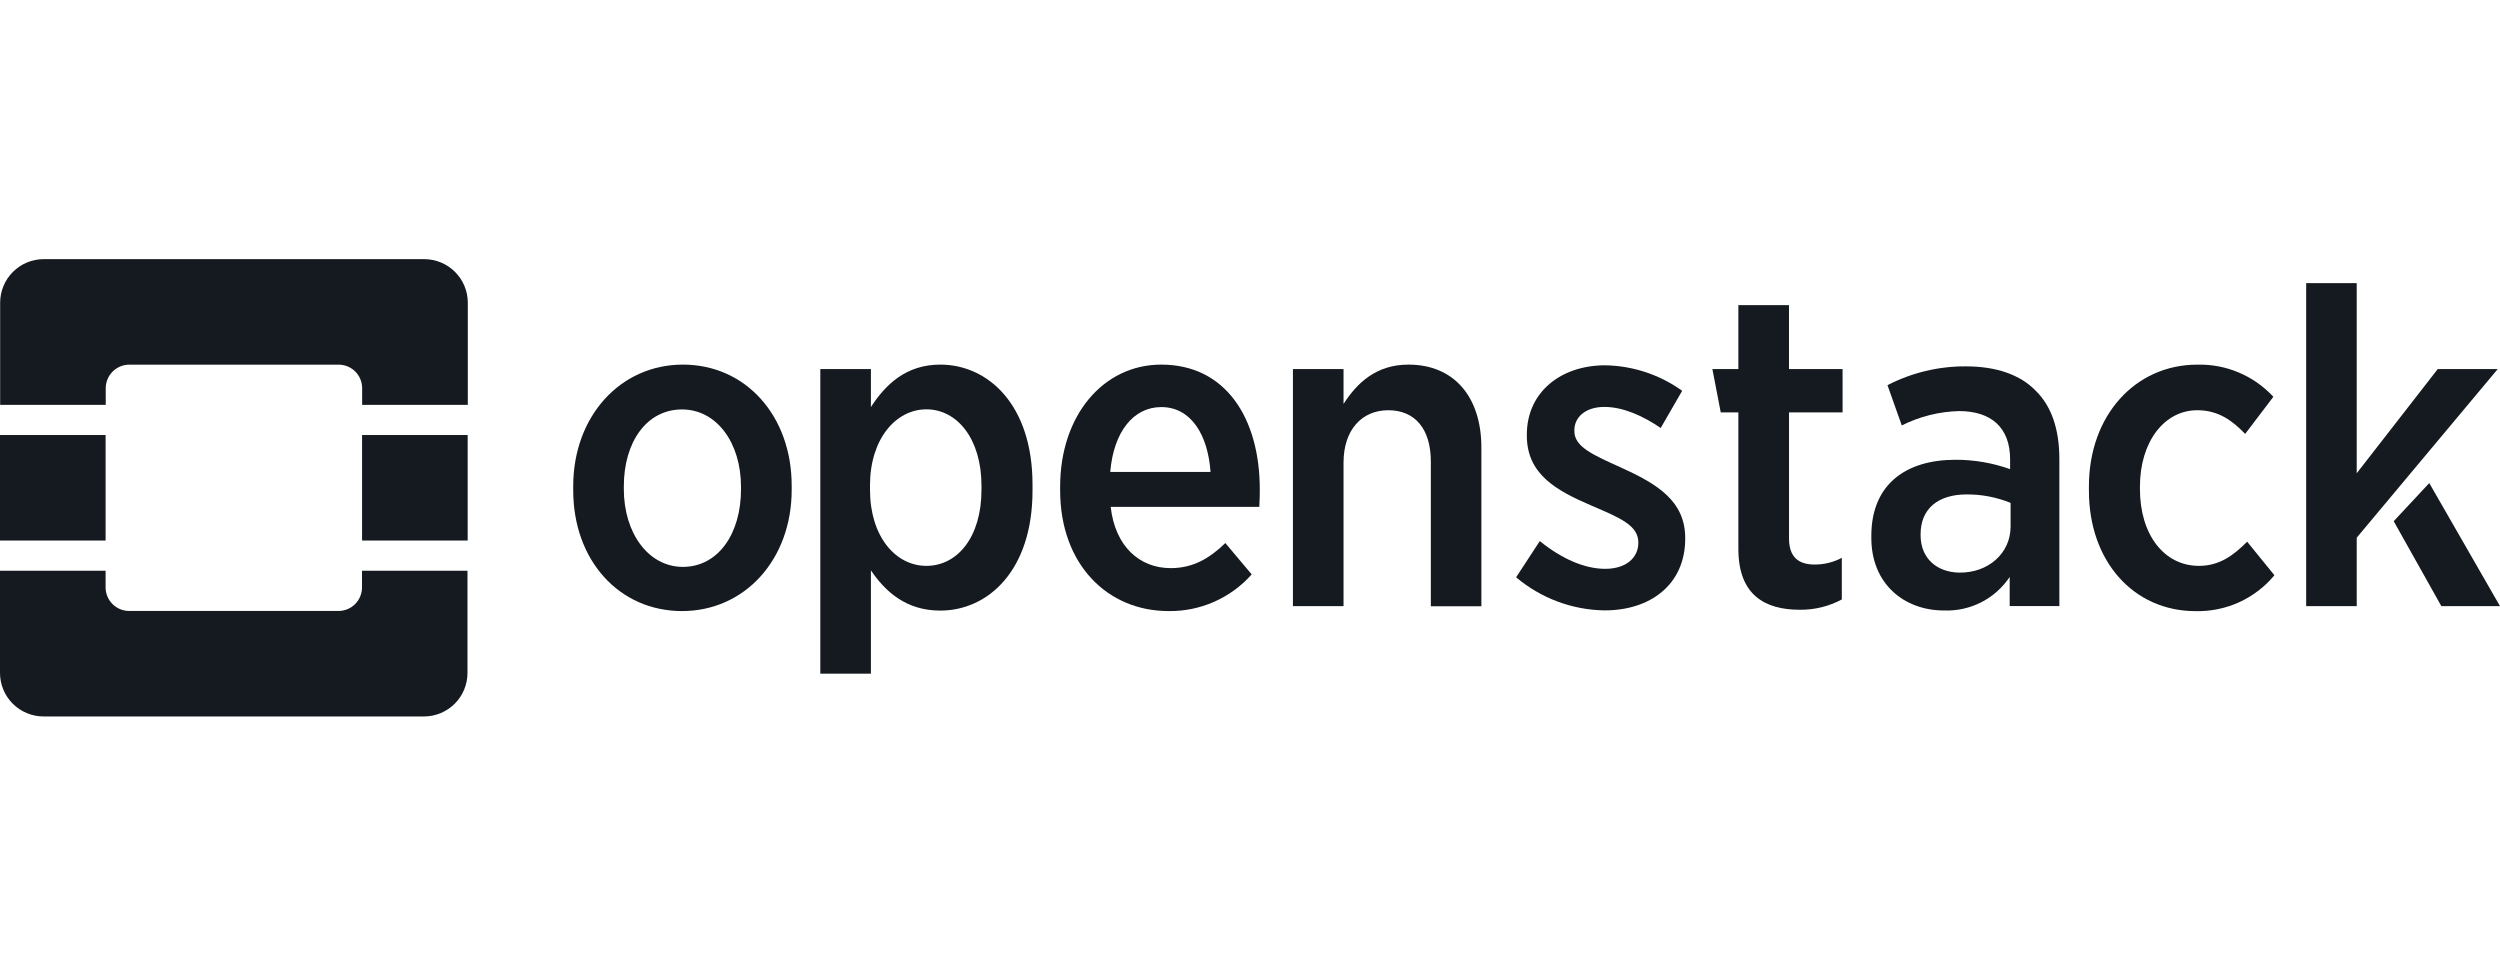
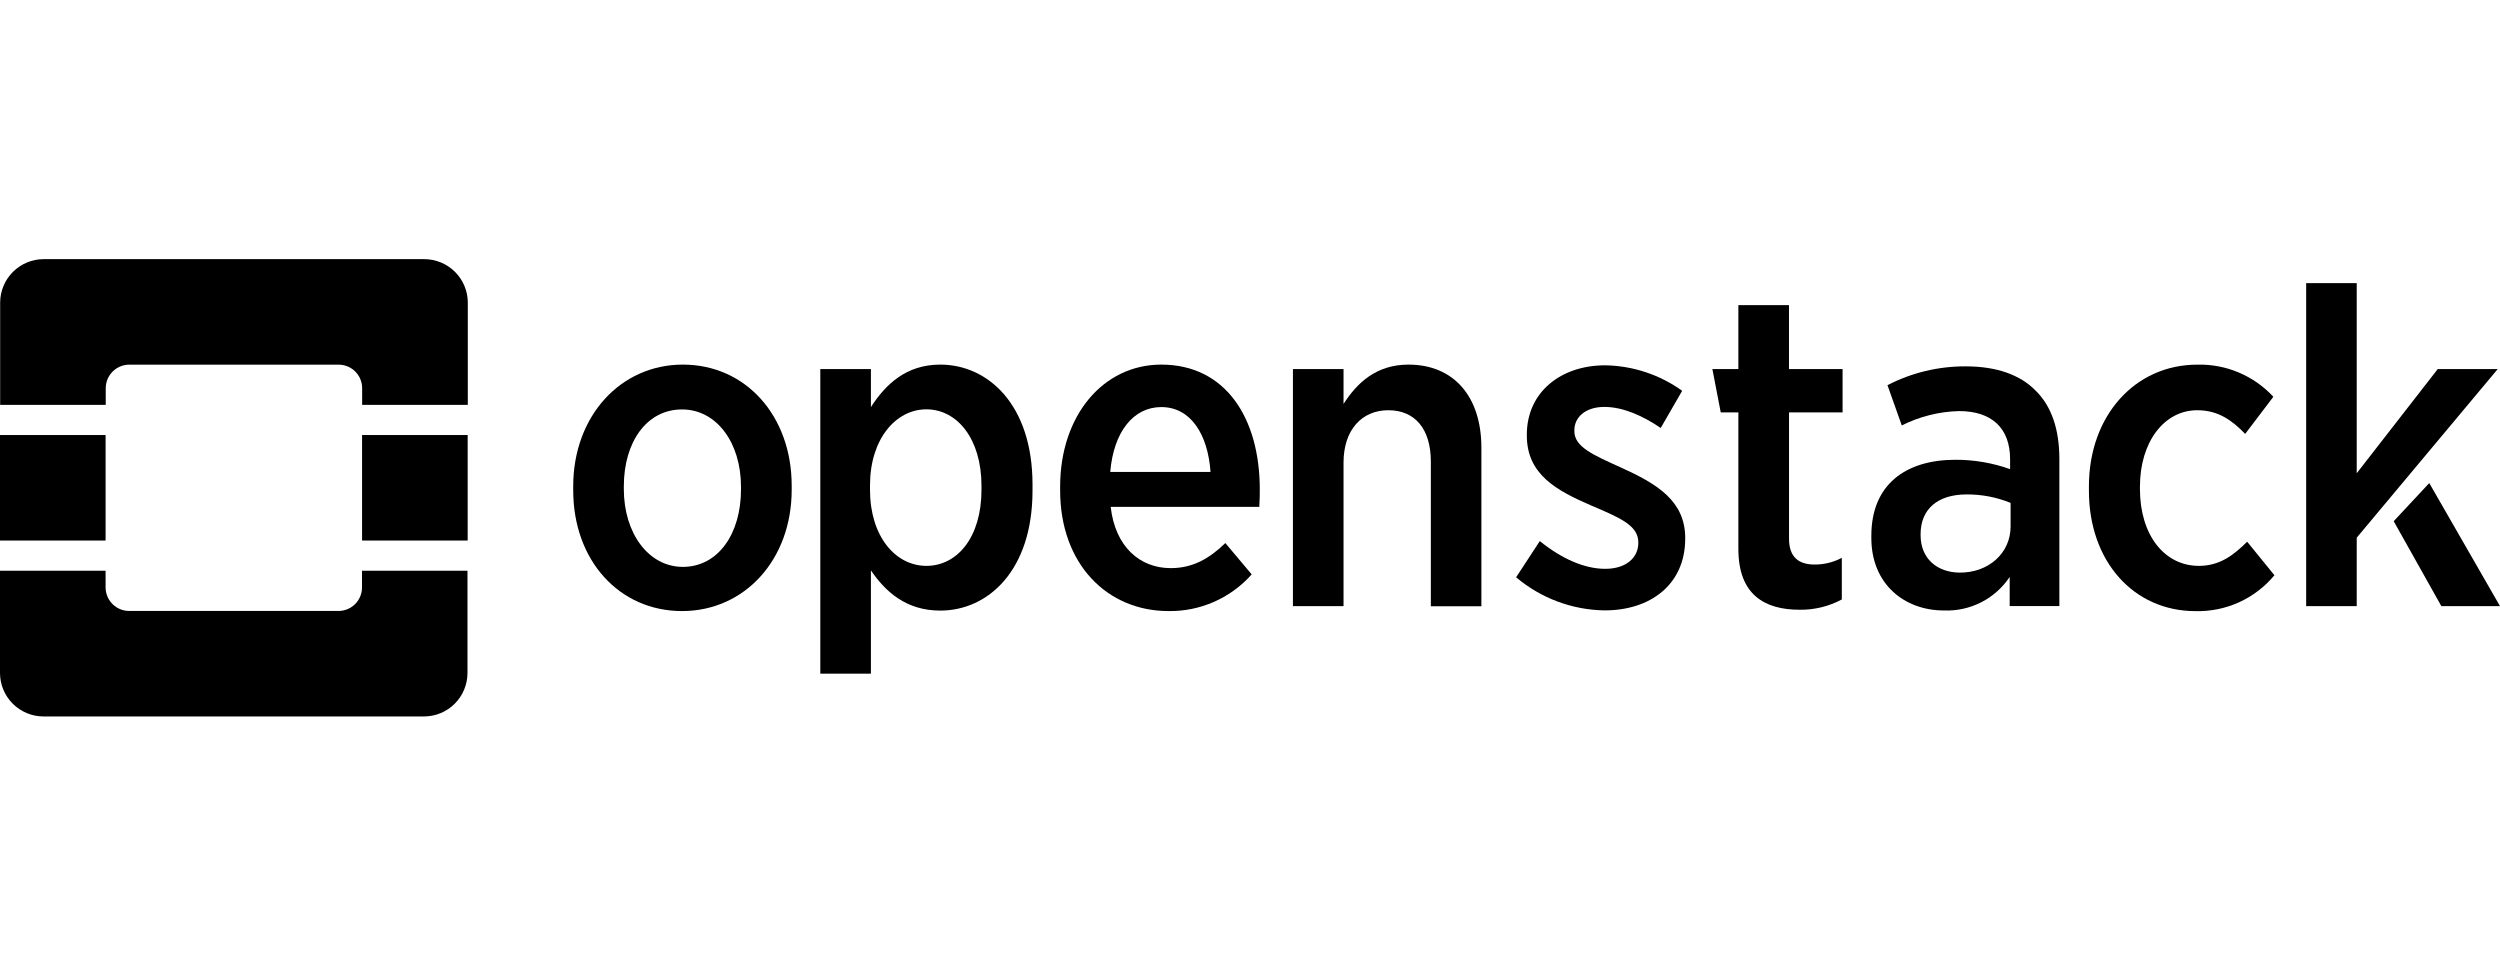
<svg xmlns="http://www.w3.org/2000/svg" width="164" height="64" viewBox="0 0 164 64" fill="none">
-   <path d="M27.825 17H2.861C2.106 17.002 1.381 17.303 0.847 17.837C0.313 18.371 0.012 19.094 0.01 19.849V26.56H6.936V25.464C6.937 25.055 7.1 24.663 7.39 24.374C7.679 24.085 8.071 23.922 8.48 23.921H22.217C22.626 23.922 23.018 24.085 23.306 24.374C23.595 24.663 23.757 25.055 23.757 25.464V26.56H30.688V19.849C30.686 19.092 30.383 18.367 29.846 17.833C29.31 17.299 28.583 16.999 27.825 17Z" fill="#141A1F" />
-   <path d="M23.748 38.537C23.748 38.945 23.585 39.337 23.297 39.626C23.008 39.915 22.616 40.078 22.207 40.079H8.47C8.061 40.078 7.669 39.915 7.38 39.626C7.091 39.337 6.928 38.945 6.927 38.537V37.44H0V44.151C0.002 44.906 0.303 45.63 0.837 46.164C1.372 46.698 2.096 46.998 2.852 47H27.816C28.571 46.998 29.296 46.698 29.83 46.164C30.364 45.63 30.665 44.906 30.667 44.151V37.44H23.748V38.537Z" fill="#141A1F" />
-   <path d="M6.927 28.538H0V35.459H6.927V28.538Z" fill="#141A1F" />
-   <path d="M30.679 28.538H23.752V35.459H30.679V28.538Z" fill="#141A1F" />
-   <path d="M51.935 32.132V31.869C51.935 27.263 48.911 23.918 44.797 23.918C40.684 23.918 37.603 27.319 37.603 31.897V32.164C37.603 36.77 40.627 40.086 44.741 40.086C48.855 40.086 51.935 36.71 51.935 32.132ZM40.923 32.083V31.904C40.923 28.998 42.42 26.859 44.741 26.859C47.002 26.859 48.609 29.03 48.609 31.935V32.111C48.609 35.017 47.111 37.188 44.79 37.188C42.537 37.181 40.923 34.978 40.923 32.083Z" fill="#141A1F" />
-   <path d="M67.733 32.192V31.781C67.733 26.528 64.797 23.918 61.681 23.918C59.452 23.918 58.099 25.207 57.132 26.704V24.21H53.812V44.194H57.132V37.416C58.071 38.794 59.421 40.055 61.681 40.055C64.825 40.055 67.733 37.416 67.733 32.192ZM57.072 32.132V31.841C57.072 28.788 58.774 26.852 60.771 26.852C62.768 26.852 64.385 28.759 64.385 31.869V32.132C64.385 35.245 62.8 37.121 60.771 37.121C58.742 37.121 57.072 35.185 57.072 32.132Z" fill="#141A1F" />
-   <path d="M82.111 37.68L80.382 35.624C79.351 36.622 78.272 37.269 76.799 37.269C74.77 37.269 73.156 35.863 72.861 33.249H82.611C82.642 32.779 82.642 32.308 82.642 32.104C82.642 27.438 80.41 23.918 76.18 23.918C72.361 23.918 69.545 27.263 69.545 31.928V32.164C69.545 37.033 72.657 40.086 76.651 40.086C77.681 40.102 78.702 39.895 79.644 39.479C80.587 39.064 81.428 38.45 82.111 37.68ZM76.18 26.704C78.117 26.704 79.235 28.496 79.411 30.959H72.832C73.054 28.317 74.358 26.704 76.18 26.704Z" fill="#141A1F" />
-   <path d="M92.394 23.918C90.284 23.918 89.018 25.119 88.136 26.5V24.21H84.816V39.763H88.136V30.344C88.136 28.201 89.338 26.911 91.072 26.911C92.805 26.911 93.863 28.113 93.863 30.284V39.77H97.179V29.346C97.172 26.029 95.382 23.918 92.394 23.918Z" fill="#141A1F" />
-   <path d="M110.55 35.333V35.301C110.55 32.867 108.729 31.753 106.331 30.667C104.51 29.845 103.279 29.315 103.279 28.289V28.218C103.279 27.368 104.01 26.694 105.244 26.694C106.479 26.694 107.769 27.28 108.943 28.075L110.35 25.636C108.877 24.577 107.115 23.994 105.301 23.964C102.393 23.964 100.16 25.721 100.16 28.514V28.57C100.16 31.121 102.098 32.178 104.418 33.176C106.268 33.966 107.474 34.465 107.474 35.583V35.611C107.474 36.58 106.679 37.315 105.301 37.315C103.922 37.315 102.421 36.636 101.011 35.495L99.457 37.87C101.076 39.239 103.12 40.007 105.241 40.041C108.216 40.055 110.55 38.383 110.55 35.333Z" fill="#141A1F" />
-   <path d="M120.823 39.324V36.594C120.272 36.886 119.657 37.037 119.034 37.033C117.979 37.033 117.36 36.534 117.36 35.333V27.055H120.873V24.21H117.357V20.015H114.037V24.21H112.332L112.881 27.055H114.037V36.007C114.037 39.029 115.771 39.999 118.06 39.999C119.023 40.012 119.975 39.78 120.823 39.324Z" fill="#141A1F" />
-   <path d="M133.53 25.618C132.531 24.592 130.973 24.033 128.959 24.033C127.171 24.023 125.407 24.447 123.818 25.267L124.757 27.909C125.925 27.321 127.208 26.999 128.516 26.967C130.625 26.967 131.863 28.053 131.863 30.129V30.776C130.713 30.366 129.501 30.158 128.28 30.161C124.992 30.161 122.76 31.801 122.76 35.146V35.294C122.76 38.319 124.933 40.047 127.517 40.047C128.365 40.081 129.208 39.897 129.964 39.512C130.72 39.127 131.364 38.554 131.835 37.848V39.756H135.094V30.108C135.094 28.172 134.584 26.644 133.53 25.618ZM131.895 34.542C131.895 36.298 130.425 37.595 128.516 37.563C127.078 37.535 125.991 36.653 125.991 35.104V35.044C125.991 33.4 127.106 32.434 129.015 32.434C130.002 32.429 130.98 32.617 131.895 32.989V34.542Z" fill="#141A1F" />
-   <path d="M149.202 37.736L147.413 35.536C146.502 36.446 145.591 37.121 144.248 37.121C141.984 37.121 140.38 35.097 140.38 32.076V31.928C140.38 28.991 141.966 26.911 144.143 26.911C145.549 26.911 146.46 27.614 147.283 28.464L149.132 26.029C148.498 25.343 147.726 24.8 146.865 24.437C146.005 24.073 145.077 23.897 144.143 23.921C140.061 23.921 137.033 27.266 137.033 31.9V32.195C137.033 36.833 139.973 40.09 144.023 40.09C145.008 40.115 145.987 39.916 146.884 39.508C147.781 39.1 148.574 38.494 149.202 37.736Z" fill="#141A1F" />
-   <path d="M159.359 31.689L157.027 34.191L160.153 39.763H164L159.359 31.689Z" fill="#141A1F" />
-   <path d="M159.917 24.209L154.601 31.046V18.573H151.285V39.762H154.601V35.272L163.852 24.209H159.917Z" fill="#141A1F" />
+   <path d="M27.825 17H2.861C2.106 17.002 1.381 17.303 0.847 17.837C0.313 18.371 0.012 19.094 0.01 19.849V26.56H6.936V25.464C6.937 25.055 7.1 24.663 7.39 24.374C7.679 24.085 8.071 23.922 8.48 23.921H22.217C22.626 23.922 23.018 24.085 23.306 24.374C23.595 24.663 23.757 25.055 23.757 25.464V26.56H30.688V19.849C30.686 19.092 30.383 18.367 29.846 17.833C29.31 17.299 28.583 16.999 27.825 17Z" fill="currentColor" />
+   <path d="M23.748 38.537C23.748 38.945 23.585 39.337 23.297 39.626C23.008 39.915 22.616 40.078 22.207 40.079H8.47C8.061 40.078 7.669 39.915 7.38 39.626C7.091 39.337 6.928 38.945 6.927 38.537V37.44H0V44.151C0.002 44.906 0.303 45.63 0.837 46.164C1.372 46.698 2.096 46.998 2.852 47H27.816C28.571 46.998 29.296 46.698 29.83 46.164C30.364 45.63 30.665 44.906 30.667 44.151V37.44H23.748V38.537Z" fill="currentColor" />
+   <path d="M6.927 28.538H0V35.459H6.927V28.538Z" fill="currentColor" />
+   <path d="M30.679 28.538H23.752V35.459H30.679V28.538Z" fill="currentColor" />
+   <path d="M51.935 32.132V31.869C51.935 27.263 48.911 23.918 44.797 23.918C40.684 23.918 37.603 27.319 37.603 31.897V32.164C37.603 36.77 40.627 40.086 44.741 40.086C48.855 40.086 51.935 36.71 51.935 32.132ZM40.923 32.083V31.904C40.923 28.998 42.42 26.859 44.741 26.859C47.002 26.859 48.609 29.03 48.609 31.935V32.111C48.609 35.017 47.111 37.188 44.79 37.188C42.537 37.181 40.923 34.978 40.923 32.083Z" fill="currentColor" />
+   <path d="M67.733 32.192V31.781C67.733 26.528 64.797 23.918 61.681 23.918C59.452 23.918 58.099 25.207 57.132 26.704V24.21H53.812V44.194H57.132V37.416C58.071 38.794 59.421 40.055 61.681 40.055C64.825 40.055 67.733 37.416 67.733 32.192ZM57.072 32.132V31.841C57.072 28.788 58.774 26.852 60.771 26.852C62.768 26.852 64.385 28.759 64.385 31.869V32.132C64.385 35.245 62.8 37.121 60.771 37.121C58.742 37.121 57.072 35.185 57.072 32.132Z" fill="currentColor" />
+   <path d="M82.111 37.68L80.382 35.624C79.351 36.622 78.272 37.269 76.799 37.269C74.77 37.269 73.156 35.863 72.861 33.249H82.611C82.642 32.779 82.642 32.308 82.642 32.104C82.642 27.438 80.41 23.918 76.18 23.918C72.361 23.918 69.545 27.263 69.545 31.928V32.164C69.545 37.033 72.657 40.086 76.651 40.086C77.681 40.102 78.702 39.895 79.644 39.479C80.587 39.064 81.428 38.45 82.111 37.68ZM76.18 26.704C78.117 26.704 79.235 28.496 79.411 30.959H72.832C73.054 28.317 74.358 26.704 76.18 26.704Z" fill="currentColor" />
+   <path d="M92.394 23.918C90.284 23.918 89.018 25.119 88.136 26.5V24.21H84.816V39.763H88.136V30.344C88.136 28.201 89.338 26.911 91.072 26.911C92.805 26.911 93.863 28.113 93.863 30.284V39.77H97.179V29.346C97.172 26.029 95.382 23.918 92.394 23.918Z" fill="currentColor" />
+   <path d="M110.55 35.333V35.301C110.55 32.867 108.729 31.753 106.331 30.667C104.51 29.845 103.279 29.315 103.279 28.289V28.218C103.279 27.368 104.01 26.694 105.244 26.694C106.479 26.694 107.769 27.28 108.943 28.075L110.35 25.636C108.877 24.577 107.115 23.994 105.301 23.964C102.393 23.964 100.16 25.721 100.16 28.514V28.57C100.16 31.121 102.098 32.178 104.418 33.176C106.268 33.966 107.474 34.465 107.474 35.583V35.611C107.474 36.58 106.679 37.315 105.301 37.315C103.922 37.315 102.421 36.636 101.011 35.495L99.457 37.87C101.076 39.239 103.12 40.007 105.241 40.041C108.216 40.055 110.55 38.383 110.55 35.333Z" fill="currentColor" />
+   <path d="M120.823 39.324V36.594C120.272 36.886 119.657 37.037 119.034 37.033C117.979 37.033 117.36 36.534 117.36 35.333V27.055H120.873V24.21H117.357V20.015H114.037V24.21H112.332L112.881 27.055H114.037V36.007C114.037 39.029 115.771 39.999 118.06 39.999C119.023 40.012 119.975 39.78 120.823 39.324Z" fill="currentColor" />
+   <path d="M133.53 25.618C132.531 24.592 130.973 24.033 128.959 24.033C127.171 24.023 125.407 24.447 123.818 25.267L124.757 27.909C125.925 27.321 127.208 26.999 128.516 26.967C130.625 26.967 131.863 28.053 131.863 30.129V30.776C130.713 30.366 129.501 30.158 128.28 30.161C124.992 30.161 122.76 31.801 122.76 35.146V35.294C122.76 38.319 124.933 40.047 127.517 40.047C128.365 40.081 129.208 39.897 129.964 39.512C130.72 39.127 131.364 38.554 131.835 37.848V39.756H135.094V30.108C135.094 28.172 134.584 26.644 133.53 25.618ZM131.895 34.542C131.895 36.298 130.425 37.595 128.516 37.563C127.078 37.535 125.991 36.653 125.991 35.104V35.044C125.991 33.4 127.106 32.434 129.015 32.434C130.002 32.429 130.98 32.617 131.895 32.989V34.542Z" fill="currentColor" />
+   <path d="M149.202 37.736L147.413 35.536C146.502 36.446 145.591 37.121 144.248 37.121C141.984 37.121 140.38 35.097 140.38 32.076V31.928C140.38 28.991 141.966 26.911 144.143 26.911C145.549 26.911 146.46 27.614 147.283 28.464L149.132 26.029C148.498 25.343 147.726 24.8 146.865 24.437C146.005 24.073 145.077 23.897 144.143 23.921C140.061 23.921 137.033 27.266 137.033 31.9V32.195C137.033 36.833 139.973 40.09 144.023 40.09C145.008 40.115 145.987 39.916 146.884 39.508C147.781 39.1 148.574 38.494 149.202 37.736Z" fill="currentColor" />
+   <path d="M159.359 31.689L157.027 34.191L160.153 39.763H164L159.359 31.689Z" fill="currentColor" />
+   <path d="M159.917 24.209L154.601 31.046V18.573H151.285V39.762H154.601V35.272L163.852 24.209H159.917Z" fill="currentColor" />
</svg>
